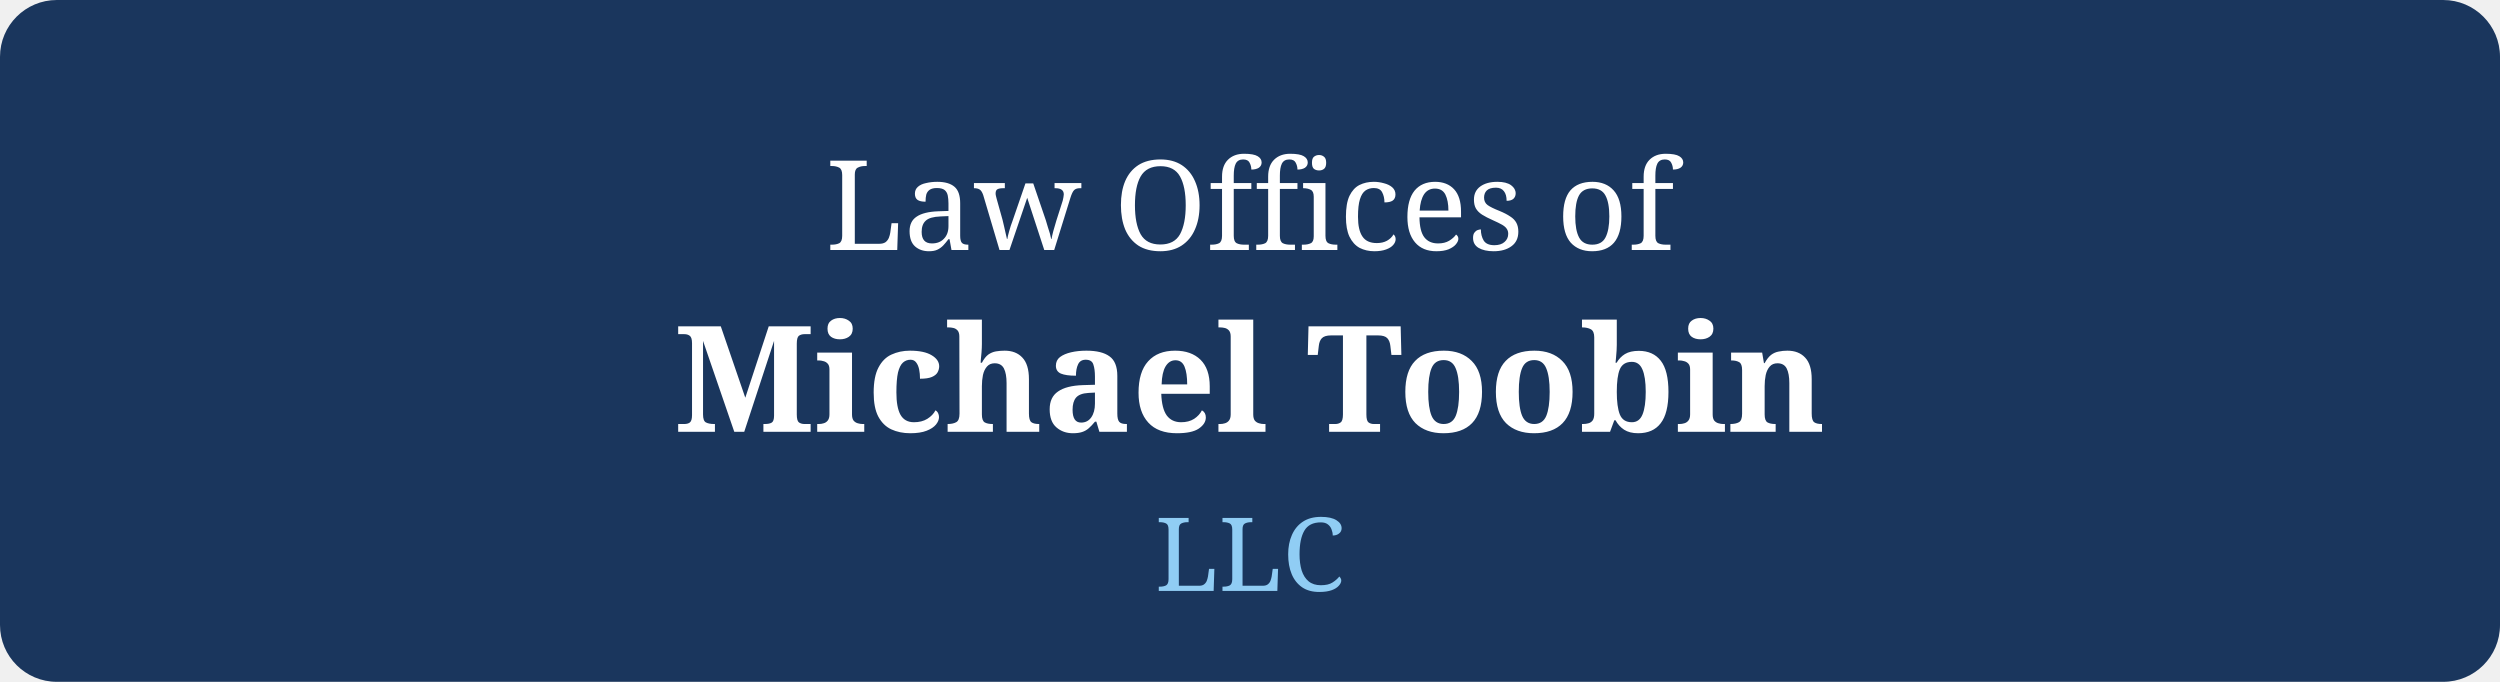
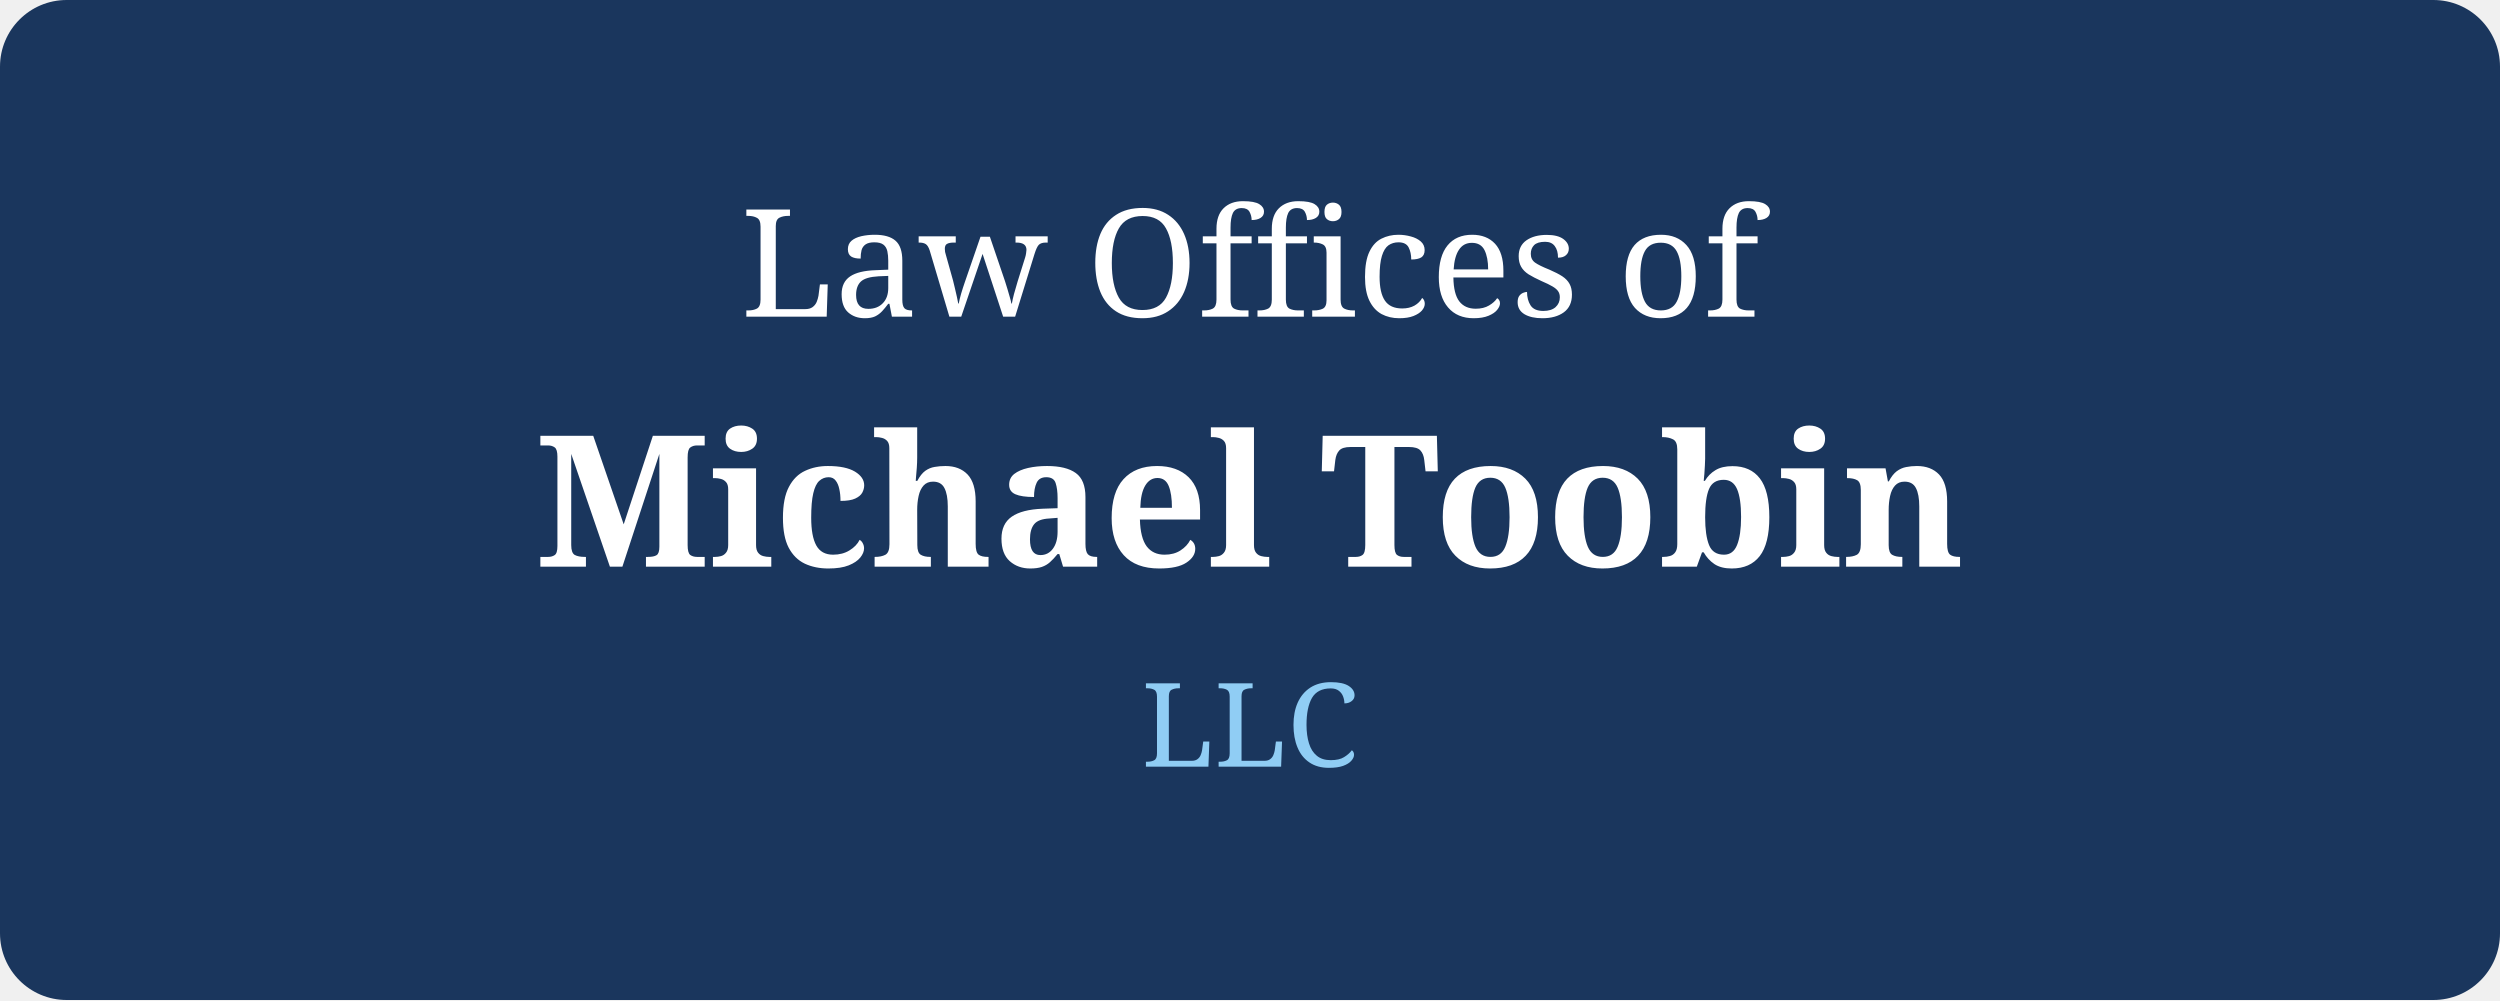
- <svg xmlns="http://www.w3.org/2000/svg" viewBox="0 0 220 60">
-   <rect width="220" height="60" fill="#1a365d" rx="5" />
-   <text x="110" y="22" font-family="Georgia, serif" font-size="11" fill="white" text-anchor="middle">Law Offices of</text>
-   <text x="110" y="38" font-family="Georgia, serif" font-size="13" fill="white" text-anchor="middle" font-weight="bold">Michael Toobin</text>
-   <text x="110" y="52" font-family="Georgia, serif" font-size="9" fill="#90cdf4" text-anchor="middle">LLC</text>
+ <svg xmlns="http://www.w3.org/2000/svg" viewBox="0 0 300 120">
+   <rect width="300" height="120" fill="#1a365d" rx="8" />
+   <text x="150" y="38" font-family="Georgia, serif" font-size="18" fill="white" text-anchor="middle">Law Offices of</text>
+   <text x="150" y="68" font-family="Georgia, serif" font-size="22" fill="white" text-anchor="middle" font-weight="bold">Michael Toobin</text>
+   <text x="150" y="92" font-family="Georgia, serif" font-size="14" fill="#90cdf4" text-anchor="middle">LLC</text>
</svg>
